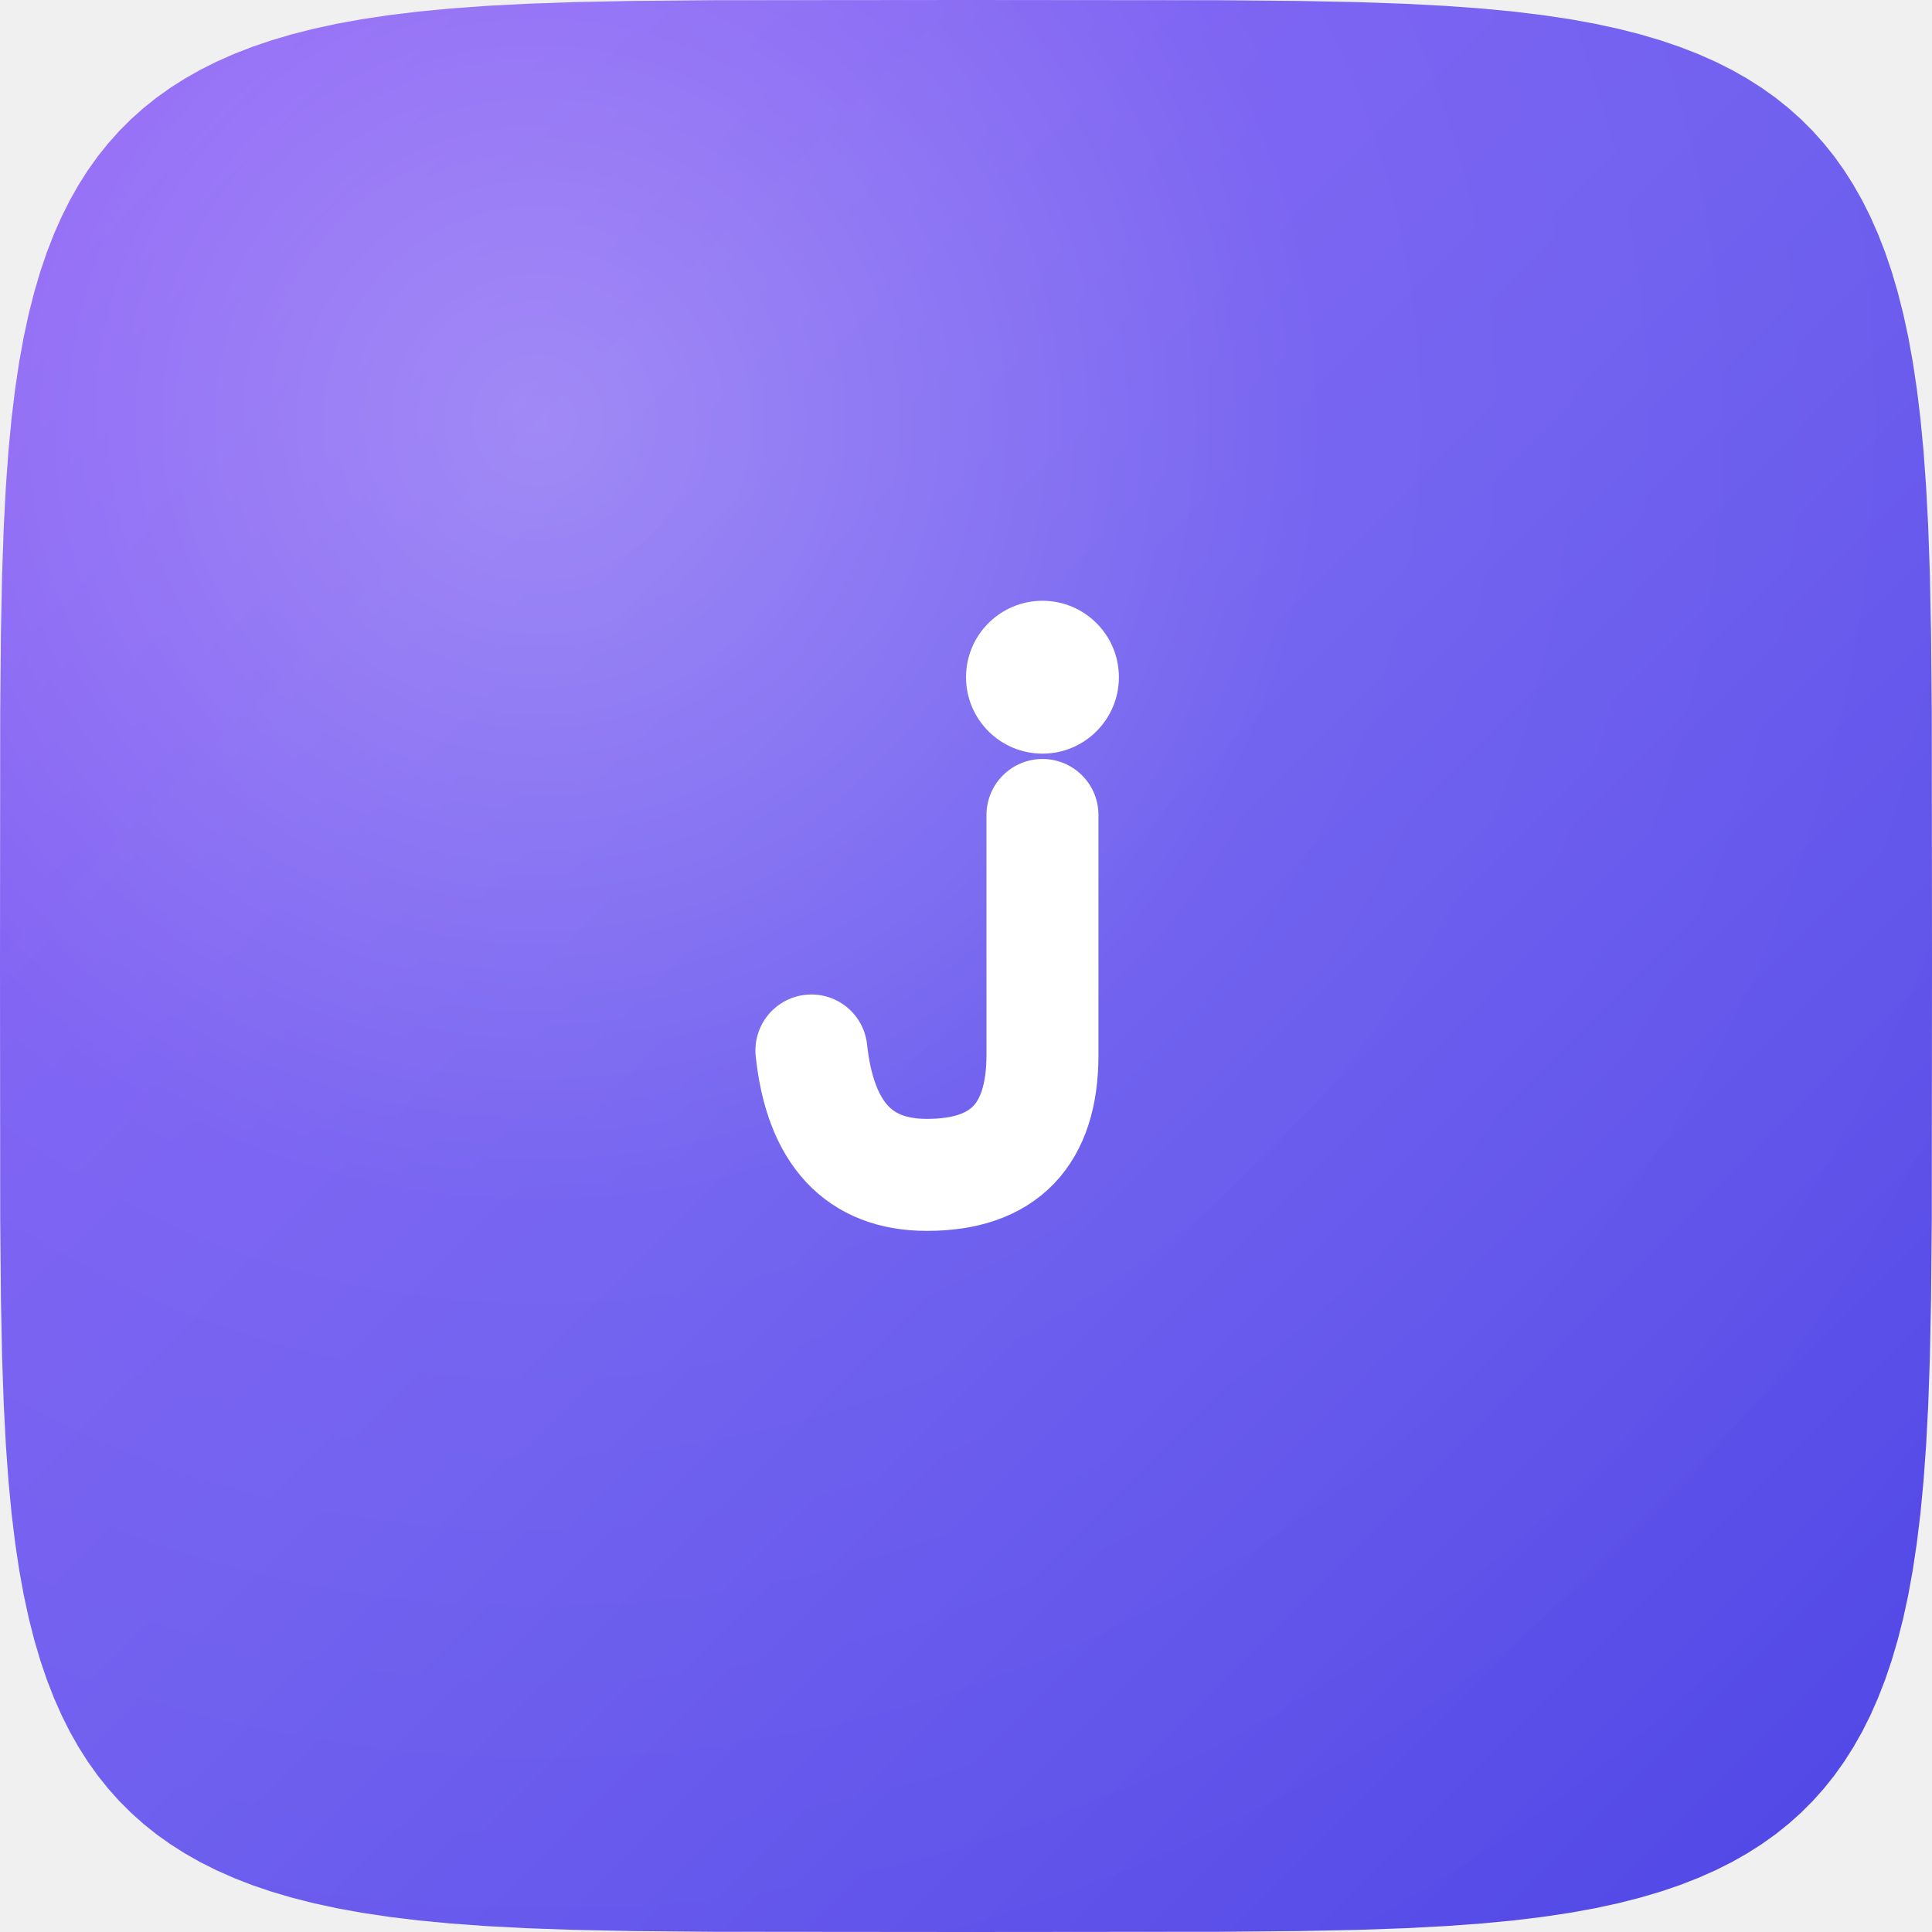
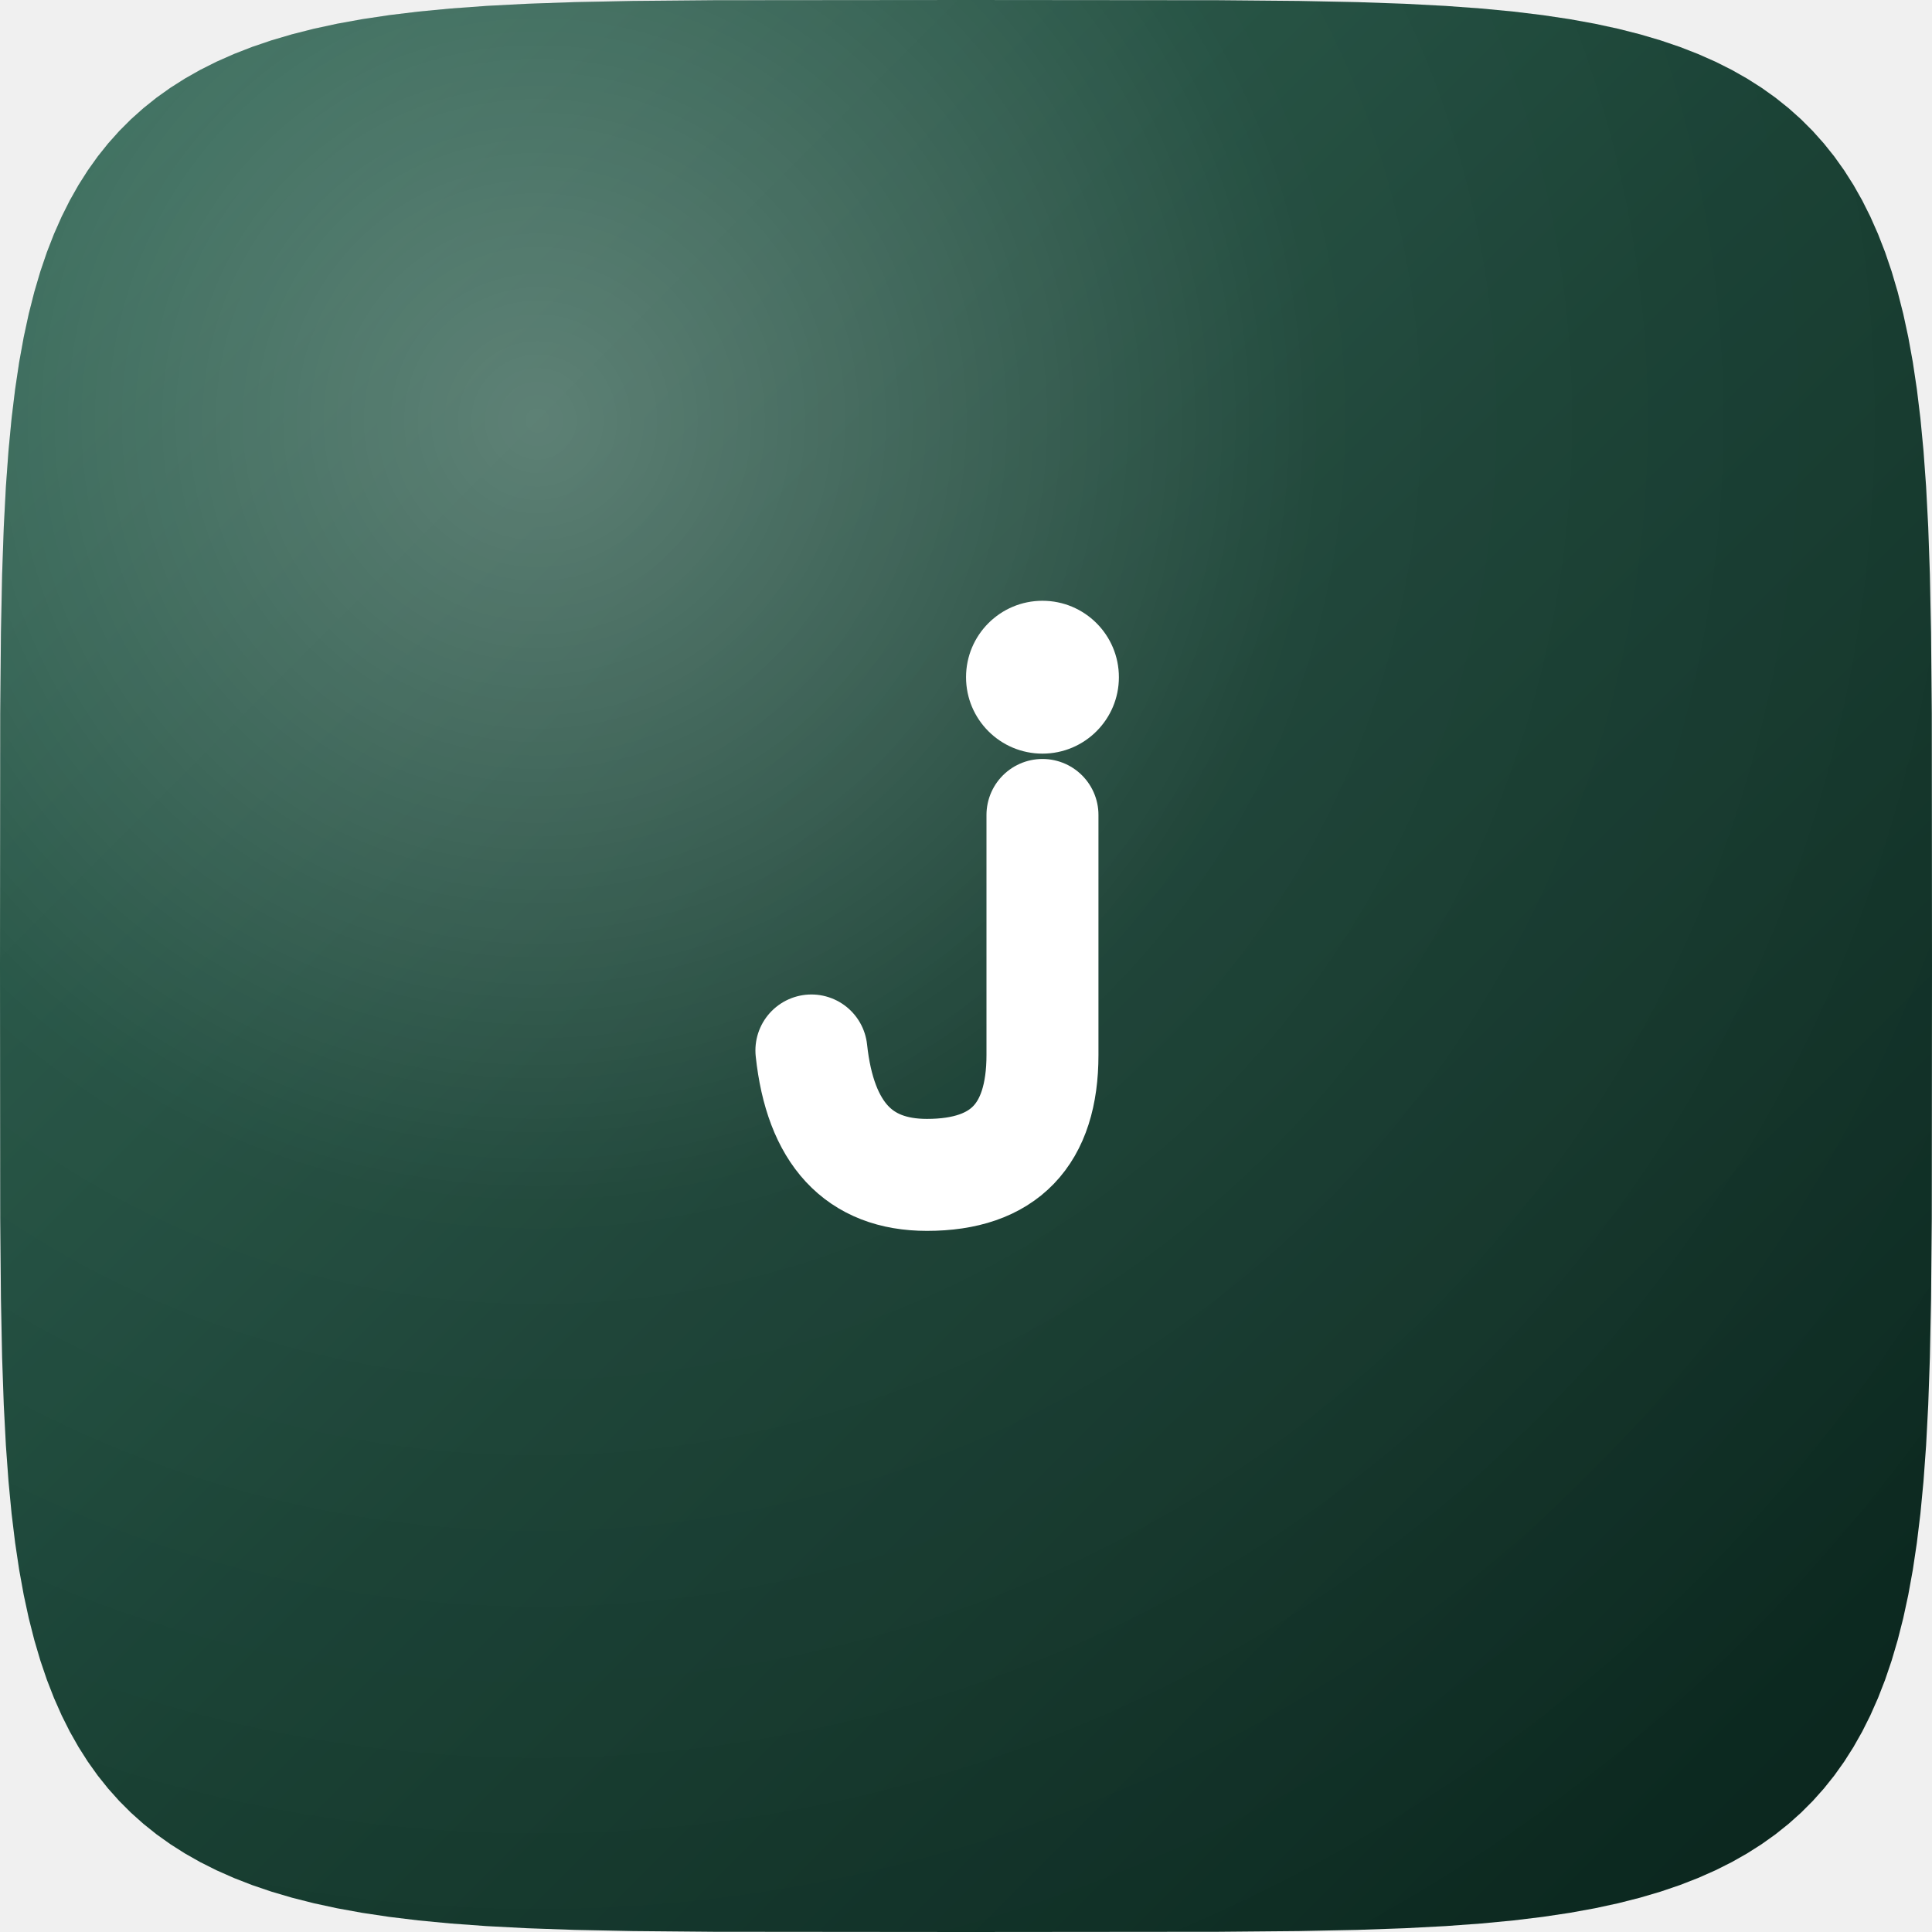
<svg xmlns="http://www.w3.org/2000/svg" viewBox="0 0 1024 1024" width="1024" height="1024">
  <defs>
    <linearGradient id="bg" x1="0" y1="0" x2="1" y2="1">
-       <stop offset="0" stop-color="#8B5CF6" />
-       <stop offset="0.5" stop-color="#6D5DEF" />
-       <stop offset="1" stop-color="#4F46E5" />
+       <stop offset="0" stop-color="#28624F" />
+       <stop offset="0.5" stop-color="#153D30" />
+       <stop offset="1" stop-color="#0A241C" />
    </linearGradient>
    <radialGradient id="glow" cx="0.28" cy="0.22" r="0.9">
      <stop offset="0" stop-color="#FFFFFF" stop-opacity="0.28" />
      <stop offset="0.45" stop-color="#FFFFFF" stop-opacity="0.05" />
      <stop offset="1" stop-color="#FFFFFF" stop-opacity="0" />
    </radialGradient>
  </defs>
  <path d="M 1024.00 512.00 L 1023.88 645.78 L 1023.50 688.48 L 1022.88 719.47 L 1022.00 744.64 L 1020.87 766.18 L 1019.49 785.16 L 1017.86 802.23 L 1015.97 817.78 L 1013.83 832.08 L 1011.42 845.34 L 1008.75 857.70 L 1005.81 869.27 L 1002.61 880.13 L 999.13 890.37 L 995.37 900.02 L 991.33 909.15 L 987.01 917.78 L 982.38 925.96 L 977.46 933.70 L 972.23 941.04 L 966.67 947.99 L 960.79 954.57 L 954.57 960.79 L 947.99 966.67 L 941.04 972.23 L 933.70 977.46 L 925.96 982.38 L 917.78 987.01 L 909.15 991.33 L 900.02 995.37 L 890.37 999.13 L 880.13 1002.61 L 869.27 1005.81 L 857.70 1008.75 L 845.34 1011.42 L 832.08 1013.83 L 817.78 1015.97 L 802.23 1017.86 L 785.16 1019.49 L 766.18 1020.87 L 744.64 1022.00 L 719.47 1022.88 L 688.48 1023.50 L 645.78 1023.88 L 512.00 1024.00 L 378.22 1023.88 L 335.52 1023.50 L 304.53 1022.88 L 279.36 1022.00 L 257.82 1020.87 L 238.84 1019.49 L 221.77 1017.86 L 206.22 1015.97 L 191.92 1013.83 L 178.66 1011.42 L 166.30 1008.75 L 154.73 1005.81 L 143.87 1002.61 L 133.63 999.13 L 123.98 995.37 L 114.85 991.33 L 106.22 987.01 L 98.04 982.38 L 90.30 977.46 L 82.96 972.23 L 76.01 966.67 L 69.43 960.79 L 63.21 954.57 L 57.33 947.99 L 51.77 941.04 L 46.54 933.70 L 41.62 925.96 L 36.99 917.78 L 32.67 909.15 L 28.63 900.02 L 24.87 890.37 L 21.39 880.13 L 18.19 869.27 L 15.25 857.70 L 12.58 845.34 L 10.17 832.08 L 8.03 817.78 L 6.14 802.23 L 4.51 785.16 L 3.13 766.18 L 2.00 744.64 L 1.12 719.47 L 0.50 688.48 L 0.12 645.78 L 0.00 512.00 L 0.12 378.22 L 0.50 335.52 L 1.12 304.53 L 2.00 279.36 L 3.13 257.82 L 4.51 238.84 L 6.14 221.77 L 8.03 206.22 L 10.17 191.92 L 12.58 178.66 L 15.25 166.30 L 18.19 154.73 L 21.39 143.87 L 24.87 133.63 L 28.63 123.98 L 32.67 114.85 L 36.99 106.22 L 41.62 98.04 L 46.54 90.30 L 51.77 82.96 L 57.33 76.01 L 63.21 69.43 L 69.43 63.21 L 76.01 57.33 L 82.96 51.77 L 90.30 46.54 L 98.04 41.62 L 106.22 36.99 L 114.85 32.67 L 123.98 28.63 L 133.63 24.87 L 143.87 21.39 L 154.73 18.19 L 166.30 15.25 L 178.66 12.58 L 191.92 10.17 L 206.22 8.03 L 221.77 6.14 L 238.84 4.51 L 257.82 3.13 L 279.36 2.00 L 304.53 1.12 L 335.52 0.50 L 378.22 0.12 L 512.00 0.00 L 645.78 0.12 L 688.48 0.50 L 719.47 1.12 L 744.64 2.00 L 766.18 3.13 L 785.16 4.51 L 802.23 6.14 L 817.78 8.03 L 832.08 10.17 L 845.34 12.58 L 857.70 15.25 L 869.27 18.19 L 880.13 21.39 L 890.37 24.87 L 900.02 28.63 L 909.15 32.67 L 917.78 36.99 L 925.96 41.62 L 933.70 46.54 L 941.04 51.77 L 947.99 57.33 L 954.57 63.21 L 960.79 69.43 L 966.67 76.01 L 972.23 82.96 L 977.46 90.30 L 982.38 98.04 L 987.01 106.22 L 991.33 114.85 L 995.37 123.98 L 999.13 133.63 L 1002.61 143.87 L 1005.81 154.73 L 1008.75 166.30 L 1011.42 178.66 L 1013.83 191.92 L 1015.97 206.22 L 1017.86 221.77 L 1019.49 238.84 L 1020.87 257.82 L 1022.00 279.36 L 1022.88 304.53 L 1023.50 335.52 L 1023.88 378.22 L 1024.00 512.00 Z" fill="url(#bg)" />
  <path d="M 1024.00 512.00 L 1023.88 645.78 L 1023.50 688.48 L 1022.88 719.47 L 1022.00 744.64 L 1020.87 766.18 L 1019.49 785.16 L 1017.86 802.23 L 1015.97 817.78 L 1013.83 832.08 L 1011.42 845.34 L 1008.75 857.70 L 1005.81 869.27 L 1002.61 880.13 L 999.13 890.37 L 995.37 900.02 L 991.33 909.15 L 987.01 917.78 L 982.38 925.96 L 977.46 933.70 L 972.23 941.04 L 966.67 947.99 L 960.79 954.57 L 954.57 960.79 L 947.99 966.67 L 941.04 972.23 L 933.70 977.46 L 925.96 982.38 L 917.78 987.01 L 909.15 991.33 L 900.02 995.37 L 890.37 999.13 L 880.13 1002.61 L 869.27 1005.81 L 857.70 1008.75 L 845.34 1011.42 L 832.08 1013.83 L 817.78 1015.97 L 802.23 1017.86 L 785.16 1019.49 L 766.18 1020.87 L 744.64 1022.00 L 719.47 1022.88 L 688.48 1023.50 L 645.78 1023.88 L 512.00 1024.00 L 378.22 1023.88 L 335.52 1023.50 L 304.53 1022.88 L 279.36 1022.00 L 257.82 1020.87 L 238.84 1019.49 L 221.77 1017.86 L 206.22 1015.97 L 191.92 1013.83 L 178.66 1011.42 L 166.30 1008.75 L 154.73 1005.81 L 143.87 1002.61 L 133.63 999.13 L 123.98 995.37 L 114.85 991.33 L 106.22 987.01 L 98.04 982.38 L 90.30 977.46 L 82.96 972.23 L 76.01 966.67 L 69.43 960.79 L 63.21 954.57 L 57.33 947.99 L 51.77 941.04 L 46.54 933.70 L 41.62 925.96 L 36.99 917.78 L 32.67 909.15 L 28.63 900.02 L 24.87 890.37 L 21.39 880.13 L 18.19 869.27 L 15.25 857.70 L 12.58 845.34 L 10.17 832.08 L 8.03 817.78 L 6.14 802.23 L 4.51 785.16 L 3.13 766.18 L 2.00 744.64 L 1.12 719.47 L 0.50 688.48 L 0.12 645.78 L 0.00 512.00 L 0.12 378.22 L 0.50 335.52 L 1.12 304.53 L 2.00 279.36 L 3.13 257.82 L 4.51 238.84 L 6.14 221.77 L 8.03 206.22 L 10.17 191.92 L 12.58 178.66 L 15.25 166.30 L 18.19 154.73 L 21.39 143.87 L 24.87 133.63 L 28.63 123.98 L 32.67 114.85 L 36.99 106.22 L 41.62 98.04 L 46.54 90.30 L 51.77 82.96 L 57.33 76.01 L 63.21 69.43 L 69.43 63.21 L 76.01 57.33 L 82.96 51.77 L 90.30 46.54 L 98.04 41.62 L 106.22 36.99 L 114.85 32.67 L 123.98 28.63 L 133.63 24.87 L 143.87 21.39 L 154.73 18.19 L 166.30 15.25 L 178.66 12.58 L 191.92 10.17 L 206.22 8.03 L 221.77 6.14 L 238.84 4.51 L 257.82 3.13 L 279.36 2.00 L 304.53 1.12 L 335.52 0.50 L 378.22 0.12 L 512.00 0.00 L 645.78 0.12 L 688.48 0.50 L 719.47 1.12 L 744.64 2.00 L 766.18 3.13 L 785.16 4.51 L 802.23 6.14 L 817.78 8.03 L 832.08 10.17 L 845.34 12.58 L 857.70 15.25 L 869.27 18.19 L 880.13 21.39 L 890.37 24.87 L 900.02 28.63 L 909.15 32.67 L 917.78 36.99 L 925.96 41.62 L 933.70 46.54 L 941.04 51.77 L 947.99 57.33 L 954.57 63.21 L 960.79 69.43 L 966.67 76.01 L 972.23 82.96 L 977.46 90.30 L 982.38 98.04 L 987.01 106.22 L 991.33 114.85 L 995.37 123.98 L 999.13 133.63 L 1002.61 143.87 L 1005.81 154.73 L 1008.75 166.30 L 1011.42 178.66 L 1013.83 191.92 L 1015.97 206.22 L 1017.86 221.77 L 1019.49 238.84 L 1020.87 257.82 L 1022.00 279.36 L 1022.88 304.53 L 1023.50 335.52 L 1023.88 378.22 L 1024.00 512.00 Z" fill="url(#glow)" />
  <g transform="translate(276.5 276.5) scale(4.7104)">
    <g transform="translate(2.6 0)">
      <path d="M56 33 L56 60 Q56 73.5 43 73.5 Q31.5 73.5 30 59.5" fill="none" stroke="#FFFFFF" stroke-width="12.6" stroke-linecap="round" stroke-linejoin="round" />
      <circle cx="56" cy="17.5" r="8.6" fill="#FFFFFF" />
    </g>
  </g>
</svg>
